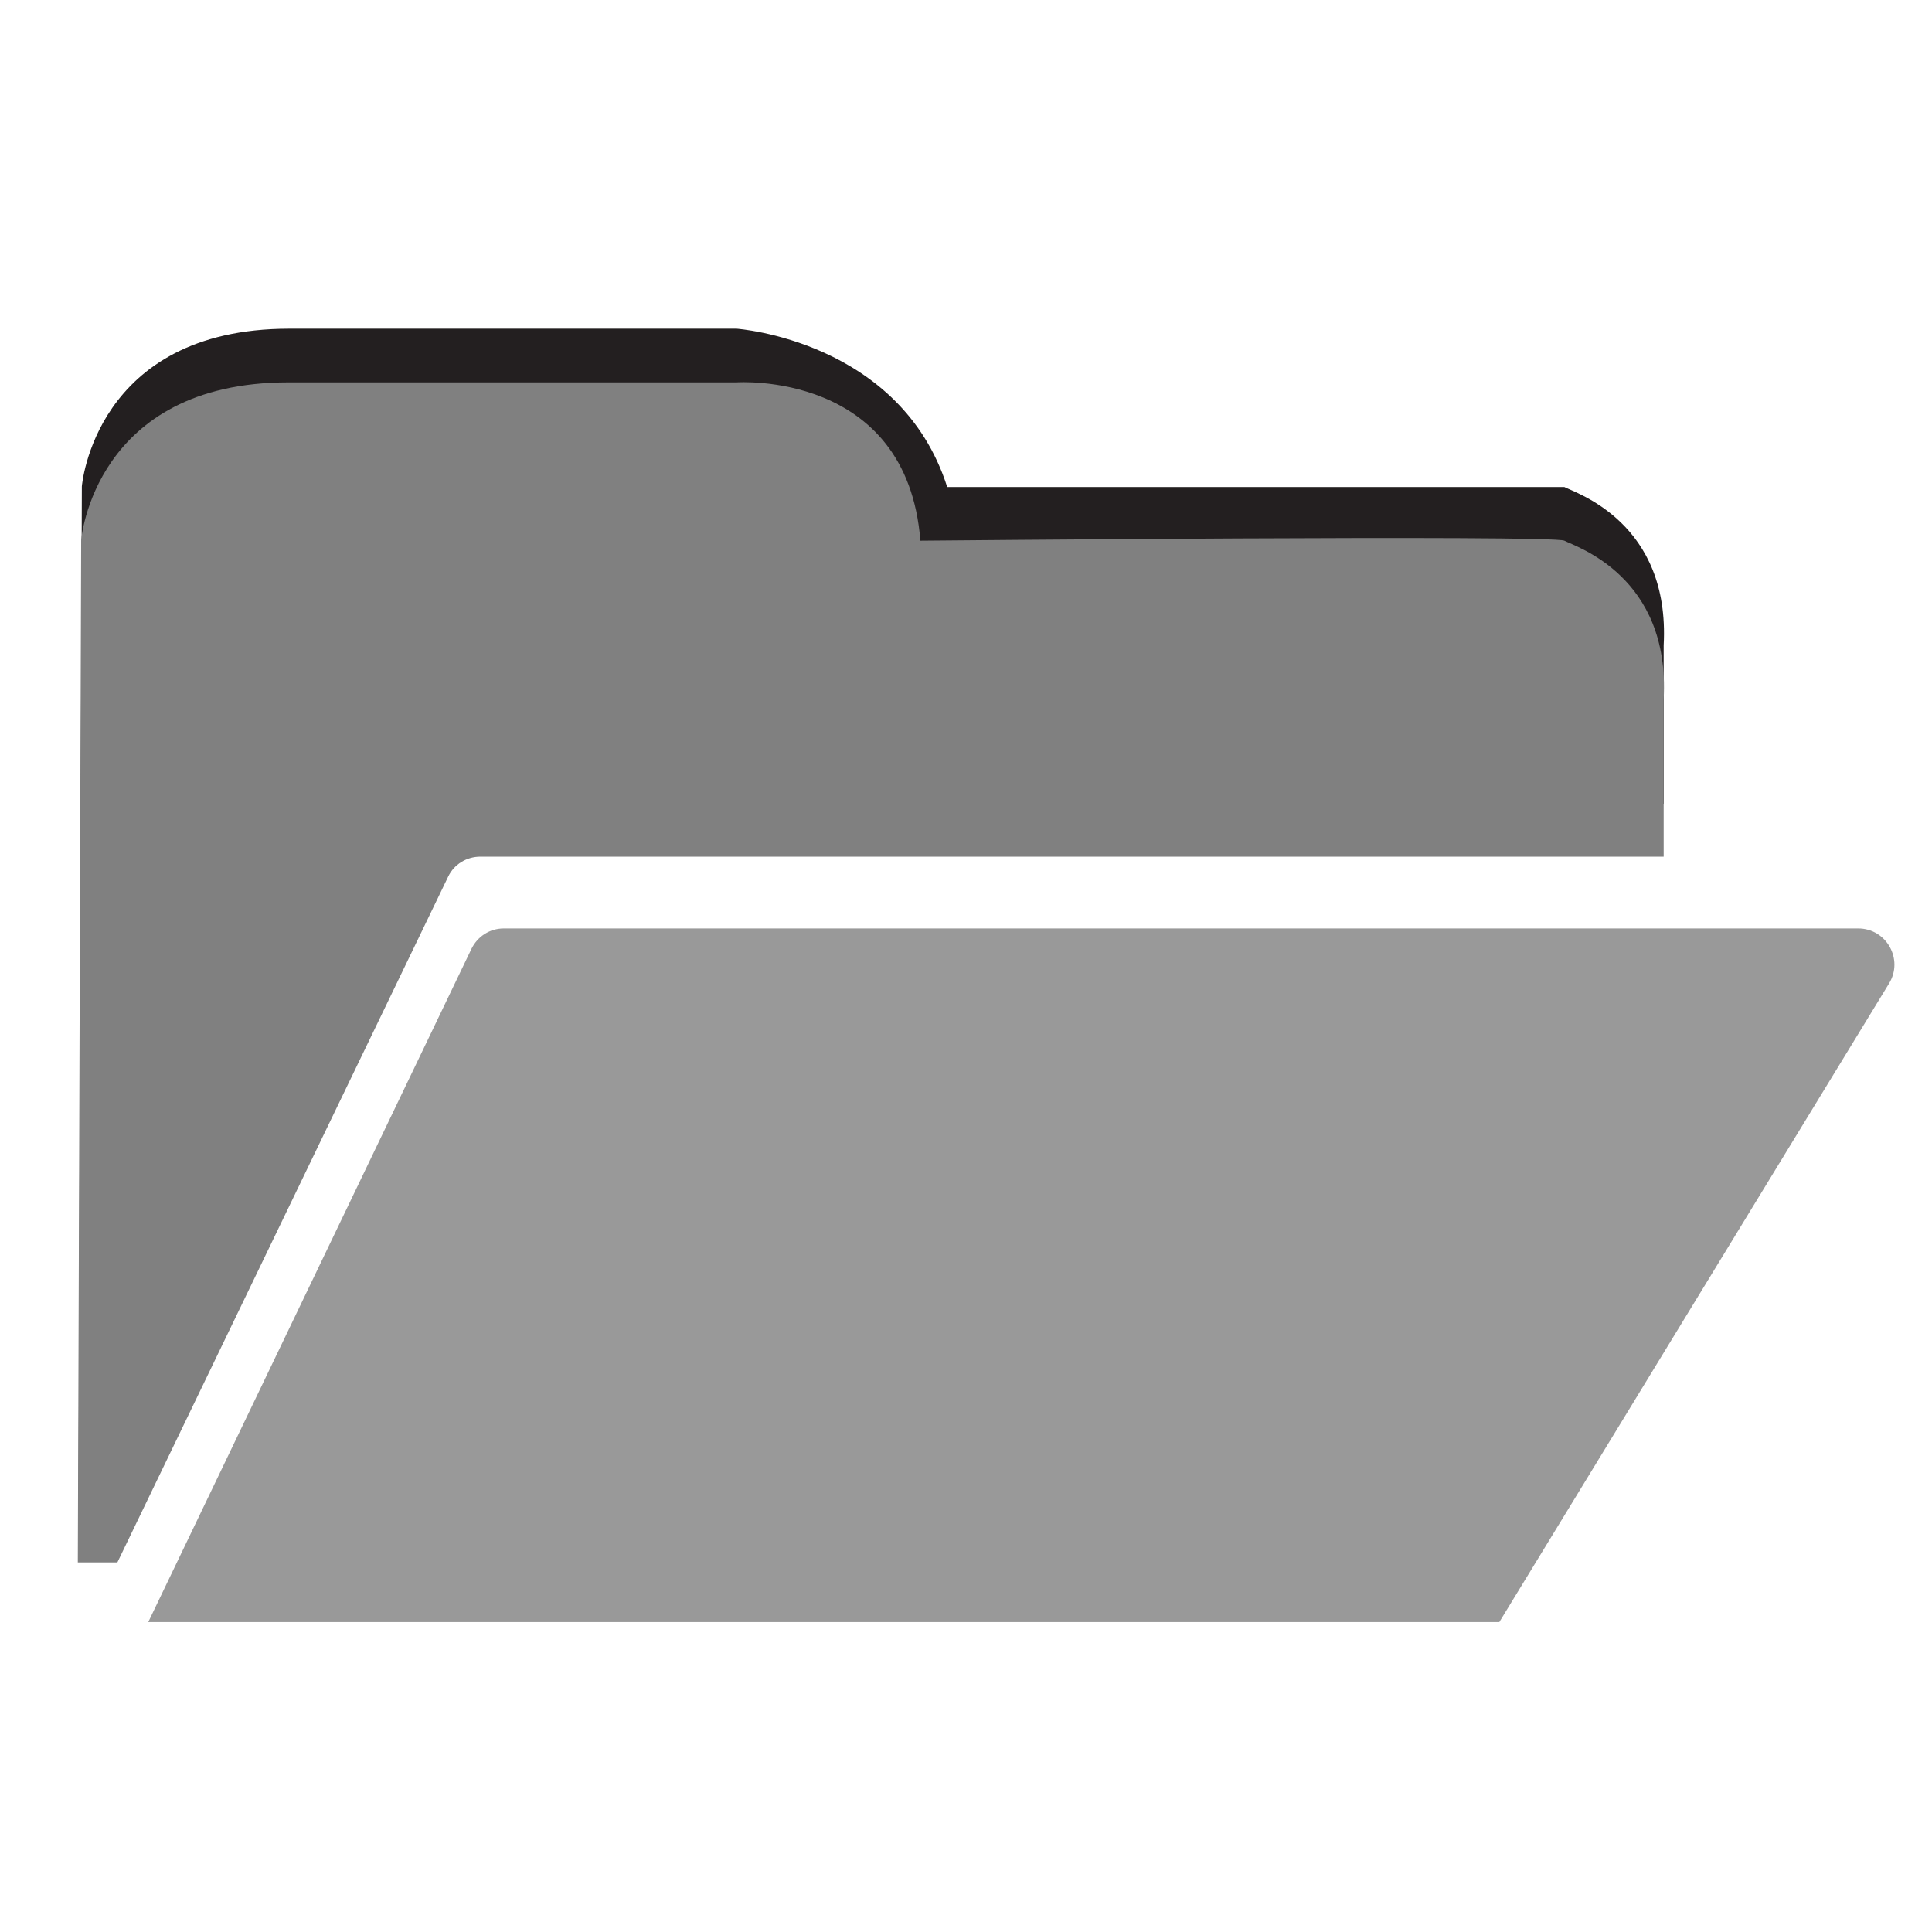
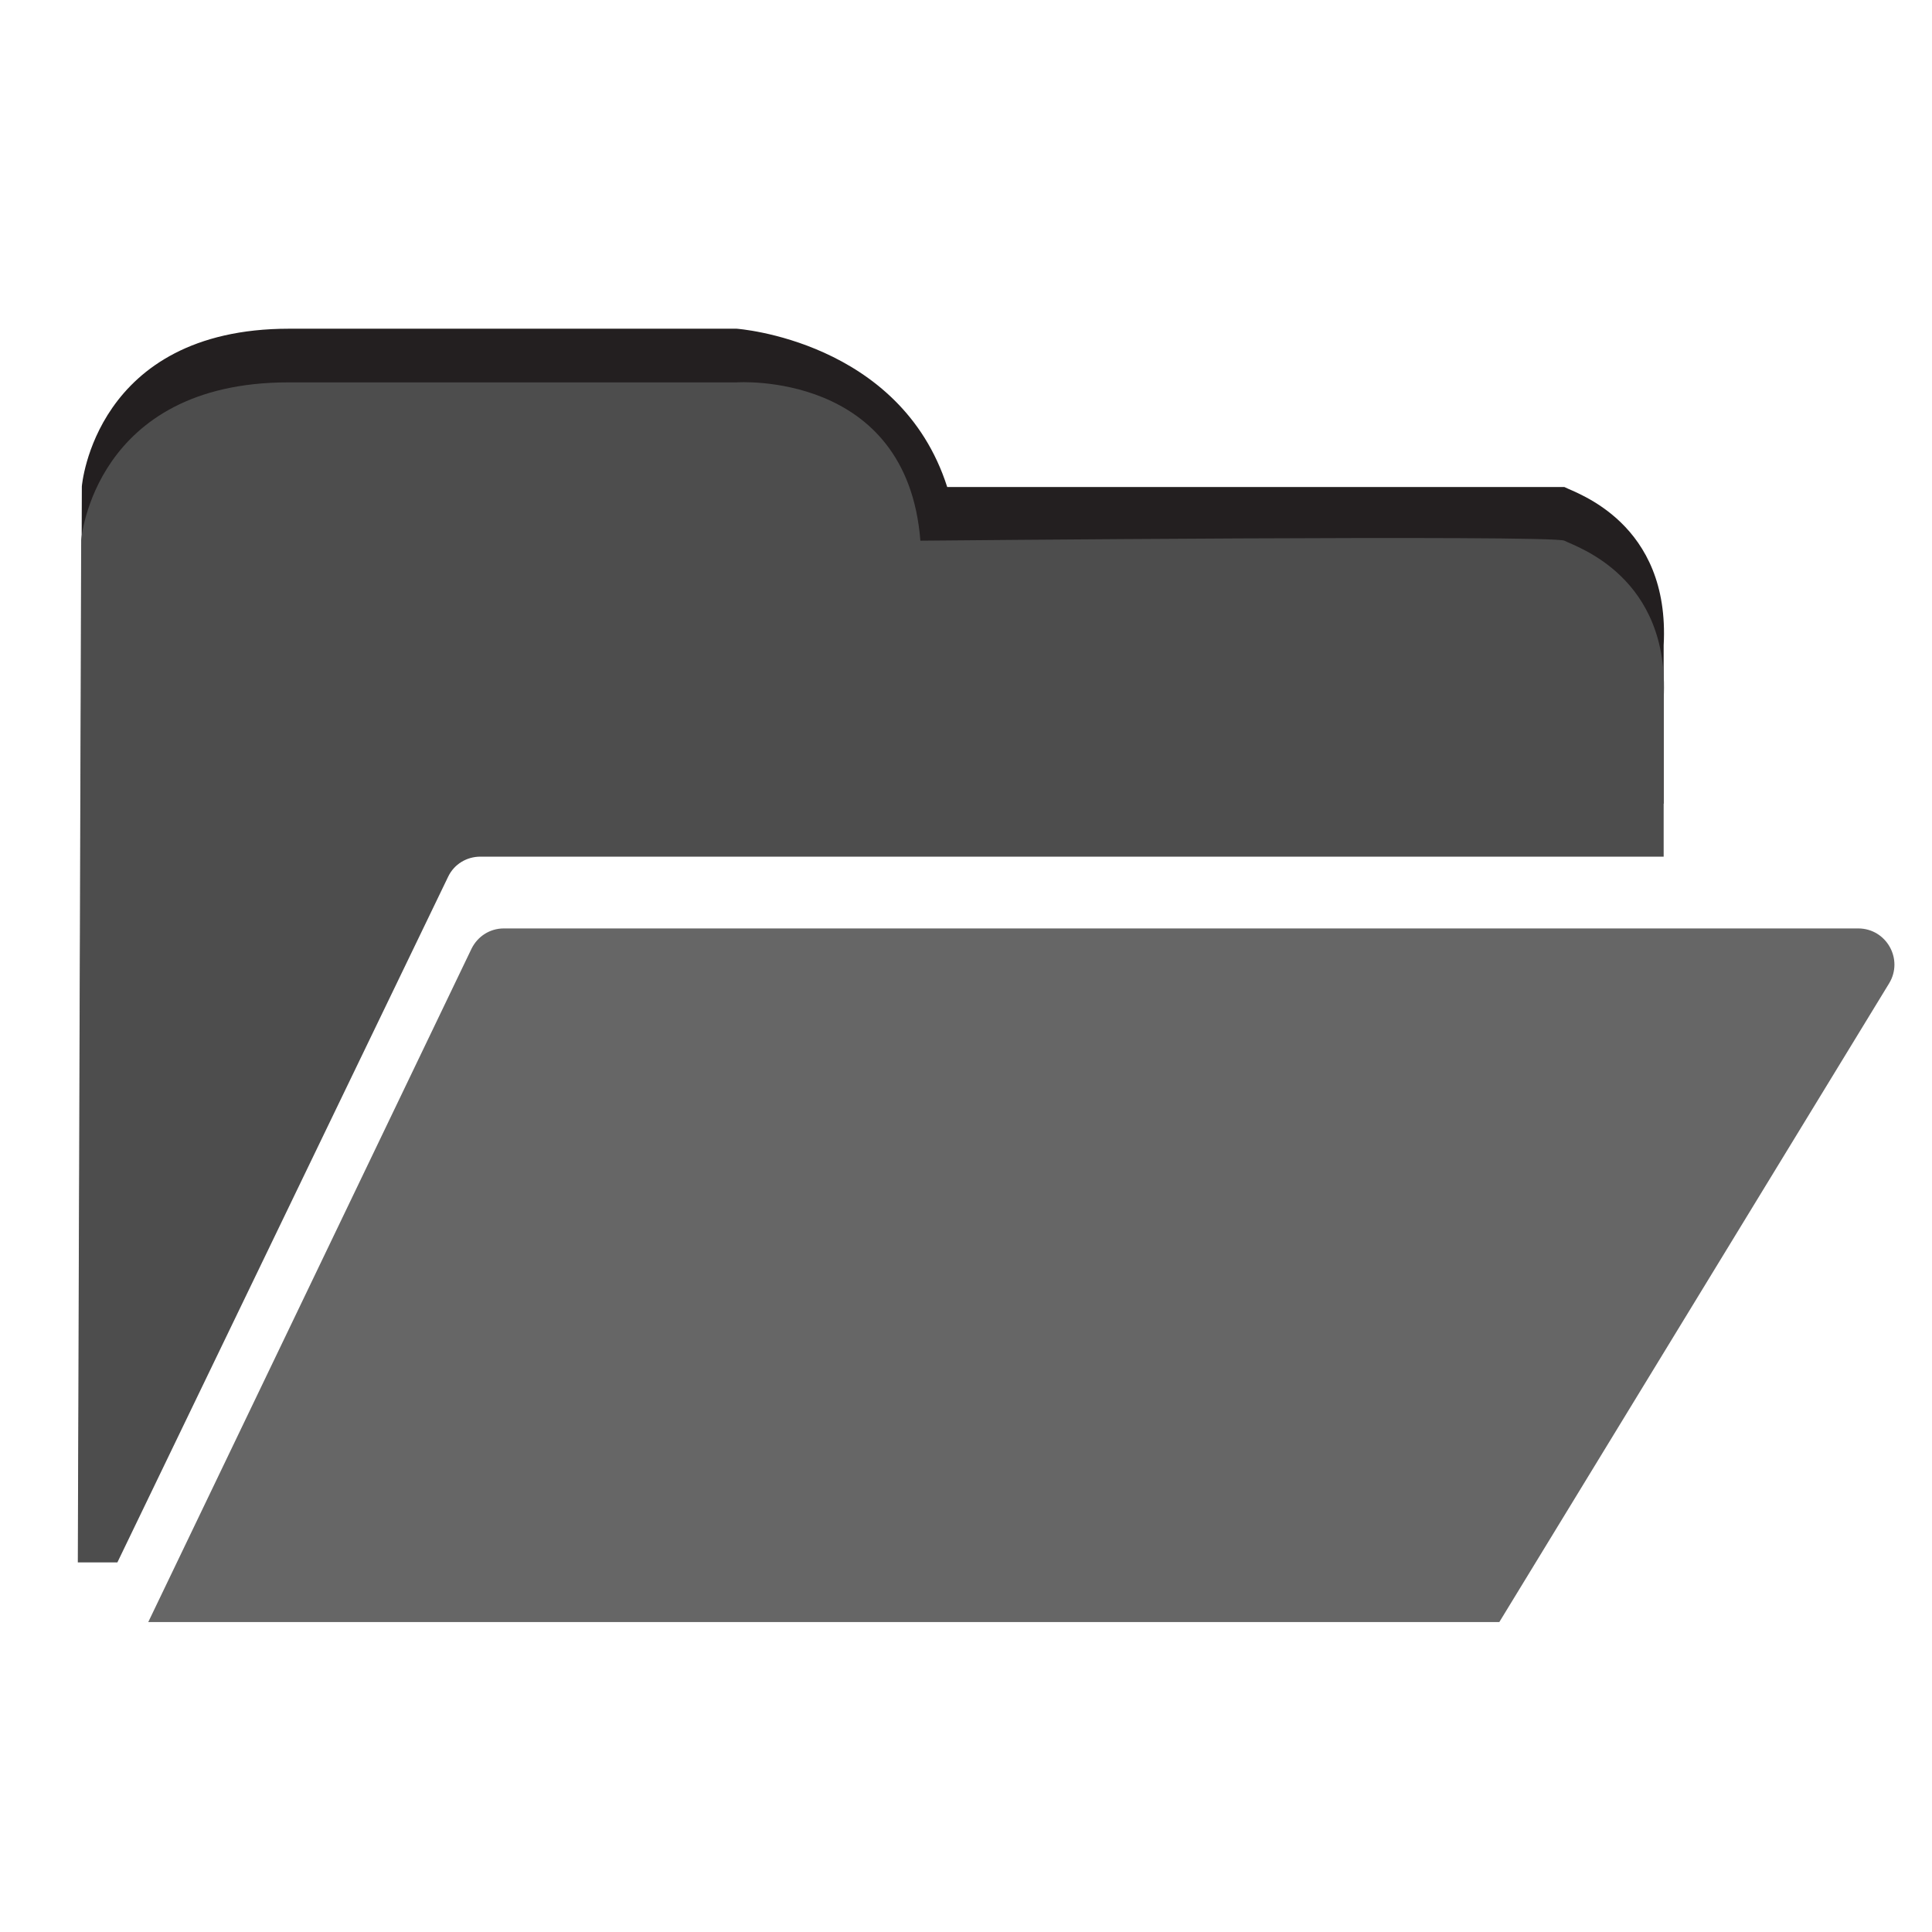
<svg xmlns="http://www.w3.org/2000/svg" version="1.1" width="100%" height="100%" viewBox="0 0 288 288" id="svg7631" xml:space="preserve">
  <defs id="defs15" />
  <g id="g3">
    <path d="m 66.8,122.8 c 0.9,-1.9 2.8,-3 4.8,-3 H 248 V 96.2 C 249,77.9 234.9,73.5 233.2,72.6 h -92 C 134.2,50.7 109.8,49 109.8,49 c 0,0 -39.8,0 -66.7,0 -29,0 -30.9,23.5 -30.9,23.5 l -0.5,152.4 h 5.9 L 66.8,122.8 z" id="path5" style="fill:#231f20" />
    <g id="g7">
-       <path d="m 66.8,130.7 c 0.9,-1.9 2.8,-3 4.8,-3 H 248 v -23.5 c 1,-18.3 -13.1,-22.7 -14.8,-23.6 -1.7,-0.9 -96,0 -96,0 C 135.2,55.2 109.8,57 109.8,57 109.8,57 69.9,57 43,57 14,57 12.1,80.5 12.1,80.5 l -0.5,152.4 h 5.9 L 66.8,130.7 z" id="path9" style="fill:#808080;fill-opacity:1" />
-       <path d="m 22.1,241.8 h 201.4 l 58.1,-95.2 c 2.2,-3.6 -0.4,-8.2 -4.6,-8.2 H 75.1 c -2.1,0 -3.9,1.2 -4.8,3 L 22.1,241.8 z" id="path11" style="fill:#999999;fill-opacity:1" />
+       <path d="m 66.8,130.7 c 0.9,-1.9 2.8,-3 4.8,-3 H 248 v -23.5 c 1,-18.3 -13.1,-22.7 -14.8,-23.6 -1.7,-0.9 -96,0 -96,0 C 135.2,55.2 109.8,57 109.8,57 109.8,57 69.9,57 43,57 14,57 12.1,80.5 12.1,80.5 l -0.5,152.4 h 5.9 L 66.8,130.7 z" id="path9" style="fill:#4d4d4d;fill-opacity:1" />
+       <path d="m 22.1,241.8 h 201.4 l 58.1,-95.2 c 2.2,-3.6 -0.4,-8.2 -4.6,-8.2 H 75.1 c -2.1,0 -3.9,1.2 -4.8,3 L 22.1,241.8 z" id="path11" style="fill:#666666;fill-opacity:1" />
    </g>
  </g>
</svg>
